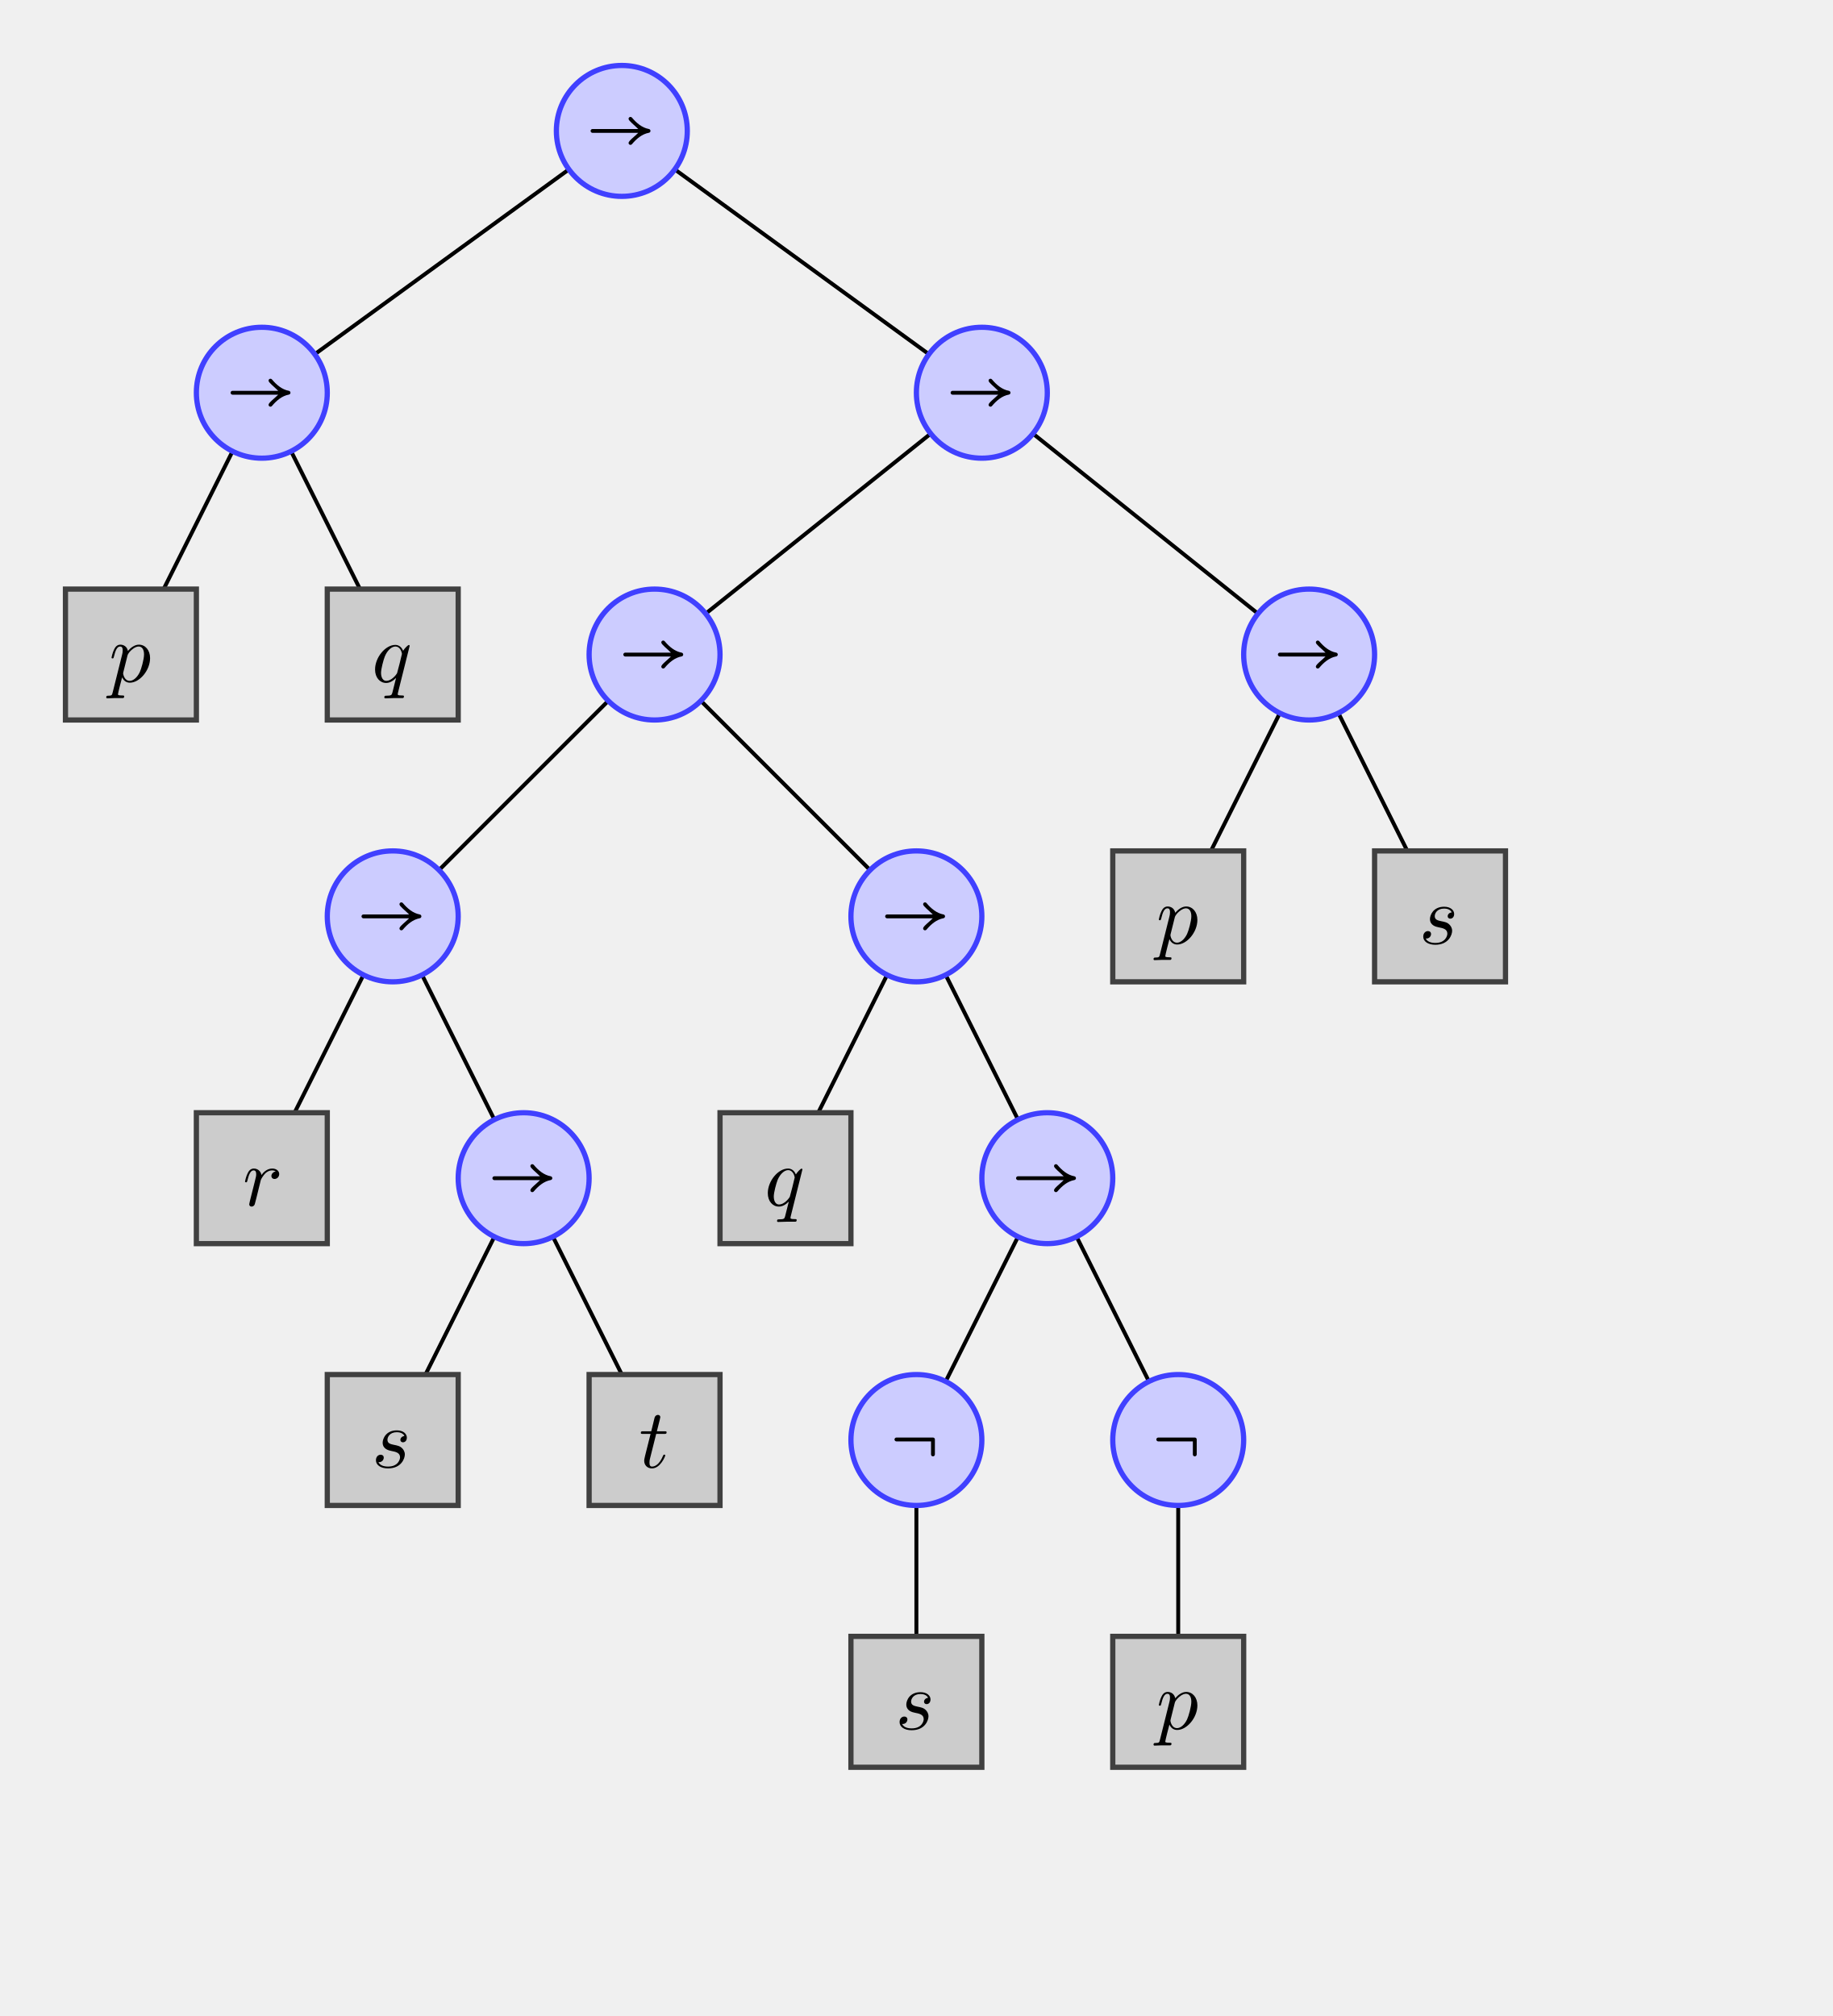
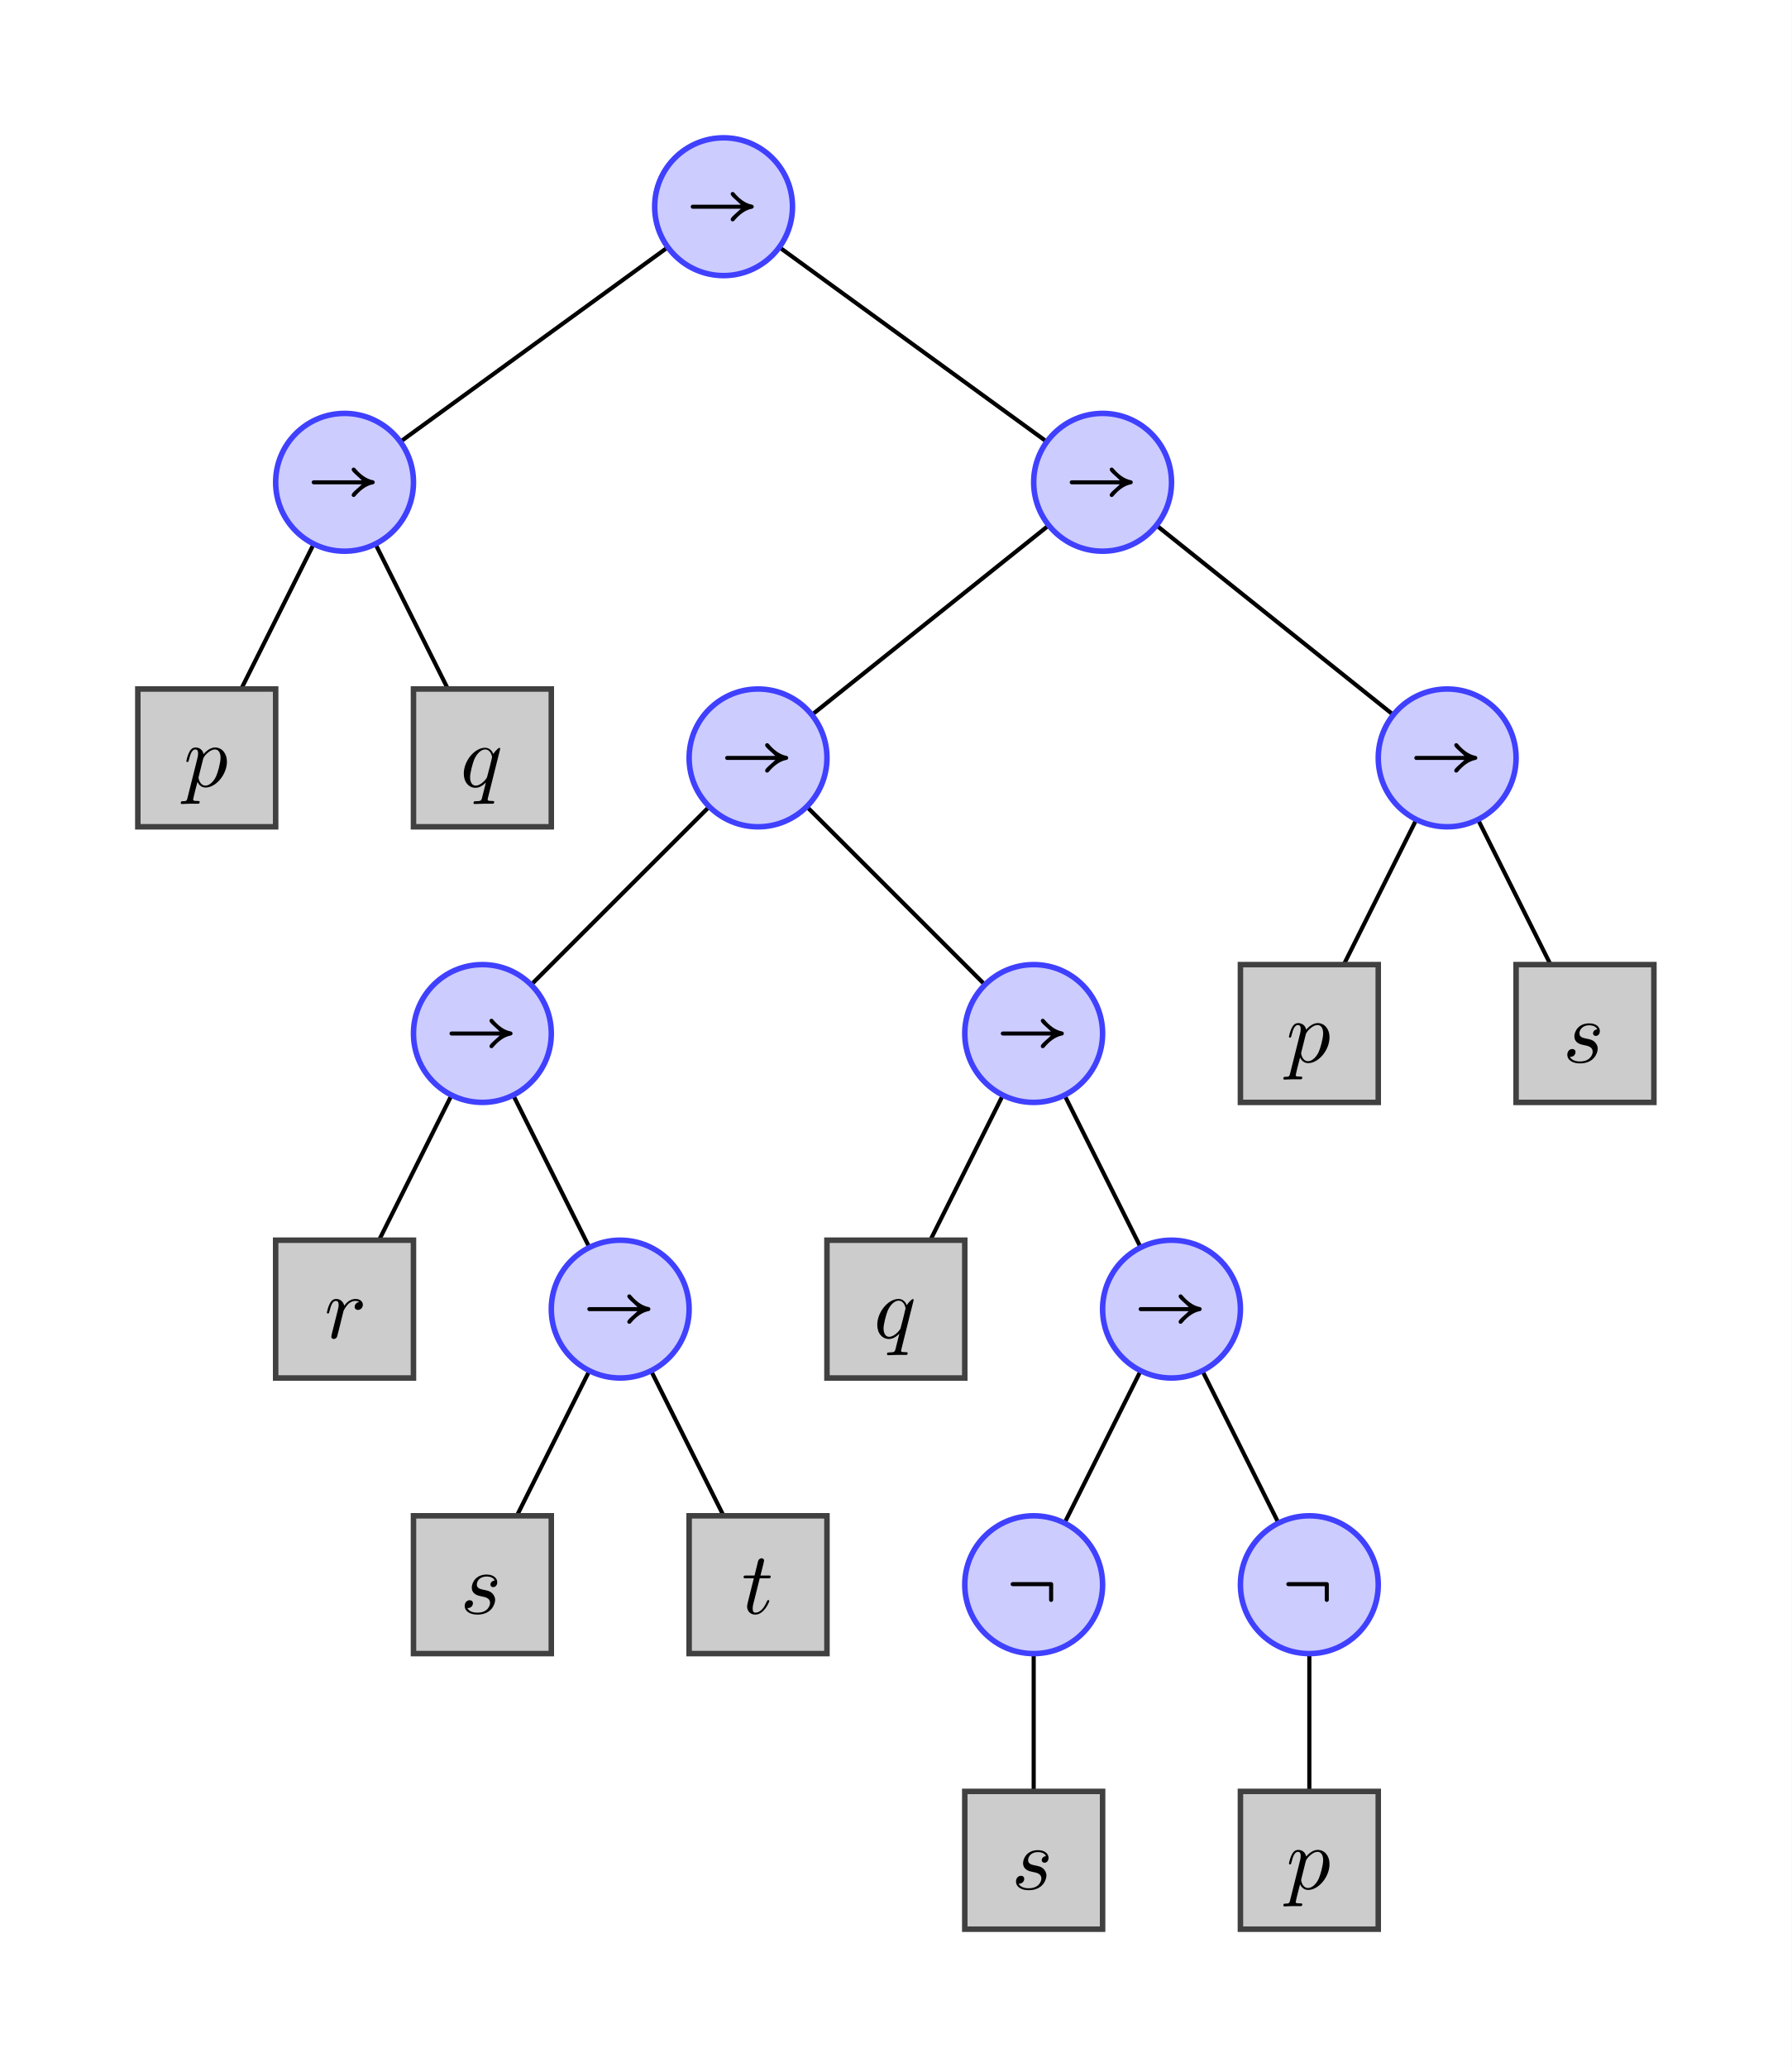
- <svg xmlns="http://www.w3.org/2000/svg" xmlns:xlink="http://www.w3.org/1999/xlink" version="1.1" height="500px" viewBox="0 0 70 77">
-   <line style="fill:none; stroke:#000000; stroke-width:0.15" x1="23.75" y1="5" x2="10" y2="15" />
-   <line style="fill:none; stroke:#000000; stroke-width:0.15" x1="23.75" y1="5" x2="37.5" y2="15" />
-   <line style="fill:none; stroke:#000000; stroke-width:0.15" x1="10" y1="15" x2="5" y2="25" />
-   <line style="fill:none; stroke:#000000; stroke-width:0.15" x1="10" y1="15" x2="15" y2="25" />
-   <line style="fill:none; stroke:#000000; stroke-width:0.15" x1="37.5" y1="15" x2="25" y2="25" />
-   <line style="fill:none; stroke:#000000; stroke-width:0.15" x1="37.5" y1="15" x2="50" y2="25" />
-   <line style="fill:none; stroke:#000000; stroke-width:0.15" x1="25" y1="25" x2="15" y2="35" />
-   <line style="fill:none; stroke:#000000; stroke-width:0.15" x1="25" y1="25" x2="35" y2="35" />
-   <line style="fill:none; stroke:#000000; stroke-width:0.15" x1="50" y1="25" x2="45" y2="35" />
-   <line style="fill:none; stroke:#000000; stroke-width:0.15" x1="50" y1="25" x2="55" y2="35" />
-   <line style="fill:none; stroke:#000000; stroke-width:0.15" x1="15" y1="35" x2="10" y2="45" />
-   <line style="fill:none; stroke:#000000; stroke-width:0.15" x1="15" y1="35" x2="20" y2="45" />
-   <line style="fill:none; stroke:#000000; stroke-width:0.15" x1="35" y1="35" x2="30" y2="45" />
-   <line style="fill:none; stroke:#000000; stroke-width:0.15" x1="35" y1="35" x2="40" y2="45" />
-   <line style="fill:none; stroke:#000000; stroke-width:0.15" x1="20" y1="45" x2="15" y2="55" />
-   <line style="fill:none; stroke:#000000; stroke-width:0.15" x1="20" y1="45" x2="25" y2="55" />
-   <line style="fill:none; stroke:#000000; stroke-width:0.15" x1="40" y1="45" x2="35" y2="55" />
-   <line style="fill:none; stroke:#000000; stroke-width:0.15" x1="40" y1="45" x2="45" y2="55" />
-   <line style="fill:none; stroke:#000000; stroke-width:0.15" x1="35" y1="55" x2="35" y2="65" />
-   <line style="fill:none; stroke:#000000; stroke-width:0.15" x1="45" y1="55" x2="45" y2="65" />
+ <svg xmlns="http://www.w3.org/2000/svg" xmlns:xlink="http://www.w3.org/1999/xlink" version="1.1" width="325px" height="375px" viewBox="-5 -5 65 75">
+   <rect x="-5" y="-5" width="100%" height="100%" fill="#fff" />
+   <line style="fill:none; stroke:#000; stroke-width:0.15" x1="21.25" y1="2.5" x2="7.5" y2="12.5" />
+   <line style="fill:none; stroke:#000; stroke-width:0.15" x1="21.25" y1="2.5" x2="35" y2="12.5" />
+   <line style="fill:none; stroke:#000; stroke-width:0.15" x1="7.5" y1="12.5" x2="2.5" y2="22.5" />
+   <line style="fill:none; stroke:#000; stroke-width:0.15" x1="7.5" y1="12.5" x2="12.5" y2="22.5" />
+   <line style="fill:none; stroke:#000; stroke-width:0.15" x1="35" y1="12.5" x2="22.5" y2="22.5" />
+   <line style="fill:none; stroke:#000; stroke-width:0.15" x1="35" y1="12.5" x2="47.5" y2="22.5" />
+   <line style="fill:none; stroke:#000; stroke-width:0.15" x1="22.5" y1="22.5" x2="12.5" y2="32.5" />
+   <line style="fill:none; stroke:#000; stroke-width:0.15" x1="22.5" y1="22.5" x2="32.5" y2="32.5" />
+   <line style="fill:none; stroke:#000; stroke-width:0.15" x1="47.5" y1="22.5" x2="42.5" y2="32.5" />
+   <line style="fill:none; stroke:#000; stroke-width:0.15" x1="47.5" y1="22.5" x2="52.5" y2="32.5" />
+   <line style="fill:none; stroke:#000; stroke-width:0.15" x1="12.5" y1="32.5" x2="7.5" y2="42.5" />
+   <line style="fill:none; stroke:#000; stroke-width:0.15" x1="12.5" y1="32.5" x2="17.5" y2="42.5" />
+   <line style="fill:none; stroke:#000; stroke-width:0.15" x1="32.5" y1="32.5" x2="27.5" y2="42.5" />
+   <line style="fill:none; stroke:#000; stroke-width:0.15" x1="32.5" y1="32.5" x2="37.5" y2="42.5" />
+   <line style="fill:none; stroke:#000; stroke-width:0.15" x1="17.5" y1="42.5" x2="12.5" y2="52.5" />
+   <line style="fill:none; stroke:#000; stroke-width:0.15" x1="17.5" y1="42.5" x2="22.5" y2="52.5" />
+   <line style="fill:none; stroke:#000; stroke-width:0.15" x1="37.5" y1="42.5" x2="32.5" y2="52.5" />
+   <line style="fill:none; stroke:#000; stroke-width:0.15" x1="37.5" y1="42.5" x2="42.5" y2="52.5" />
+   <line style="fill:none; stroke:#000; stroke-width:0.15" x1="32.5" y1="52.5" x2="32.5" y2="62.5" />
+   <line style="fill:none; stroke:#000; stroke-width:0.15" x1="42.5" y1="52.5" x2="42.5" y2="62.5" />
  <defs id="vertexLibrary">
-     <circle id="vertexCircle" style="fill:#ccccff; stroke:#4040ff; stroke-width:0.2" cx="0" cy="0" r="2.5" />
-     <rect id="vertexSquare" style="fill:#cccccc; stroke:#404040; stroke-width:0.2" x="-2.5" y="-2.5" width="5" height="5" />
+     <circle id="vertexCircle" style="fill:#ccf; stroke:#4040ff; stroke-width:0.2" cx="0" cy="0" r="2.5" />
+     <rect id="vertexSquare" style="fill:#ccc; stroke:#404040; stroke-width:0.2" x="-2.5" y="-2.5" width="5" height="5" />
    <g id="imply">
      <use xlink:href="#vertexCircle" />
-       <g transform="scale(0.21) translate(-9,-9)">
+       <g fill="#000" transform="scale(0.21) translate(-9,-9)">
        <svg style="display:block" width="17" height="18" viewBox="0 0 17 18">
-           <g fill="#000000">
-             <use transform="matrix(10,0,0,10,2.4,12.9)" xlink:href="#imply_ref1" />
-           </g>
-           <defs>
-             <path id="imply_ref1" transform="scale(0.001,-0.001)" d="M817.4,136 c-18.4,0 -35.2,13.7 -35.2,35.1 0,36.7 105.4,113.1 175.7,183.3 l-831.1,0 c-18.3,0 -35.1,16.9 -35.1,35.2 0,19.8 16.8,35.1 35.1,35.1 l831.1,0 C884.6,499.6 782.2,574.4 782.2,609.6 c0,21.4 16.8,35.1 35.2,35.1 10.7,0 19.8,-4.6 27.5,-13.7 80.9,-96.3 181.8,-183.4 307,-206.3 16.9,-3 29.1,-16.8 29.1,-35.1 0,-16.8 -12.2,-30.6 -29.1,-33.6 C1026.7,333.1 925.8,246 844.9,149.7 837.2,140.6 828.1,136 817.4,136 z" />
-           </defs>
+           <path d="M10.574 11.54a.345.345 0 0 1-.352-.351c0-.367 1.054-1.131 1.757-1.833H3.668a.367.367 0 0 1-.351-.352c0-.198.168-.351.351-.351h8.311c-.733-.749-1.757-1.497-1.757-1.849 0-.214.168-.351.352-.351a.35.35 0 0 1 .275.137c.809.963 1.818 1.834 3.07 2.063.169.03.291.168.291.351a.343.343 0 0 1-.291.336c-1.252.229-2.261 1.1-3.07 2.063a.35.35 0 0 1-.275.137z" />
        </svg>
      </g>
    </g>
-     <g id="var_p">
+     <g id="var_p" fill="#000">
      <g transform="scale(0.21) translate(0,-8) matrix(10,0,0,10,0,13)">
        <path transform="scale(0.001,-0.001)" d="M378.9,21.4 c56.5,0 129.9,50.4 181.8,157.4 27.5,58 77.9,233.7 77.9,323.8 0,90.2 -36.7,143.7 -97.8,143.7 -25.9,0 -70.2,-10.7 -123.7,-58.1 C389.6,565.3 348.3,522.5 337.6,481.3 L262.8,181.8 c-4.6,-18.3 -4.6,-21.4 -4.6,-24.4 0,-9.2 19.9,-136 120.7,-136 z M-28.9,-296.3 c-12.3,0 -19.9,6.1 -19.9,18.3 0,29.1 16.8,29.1 35.1,29.1 67.2,0 70.2,10.7 82.5,62.6 L239.9,498.1 c6.1,25.9 10.7,42.7 10.7,77.9 0,58 -21.4,70.3 -47.4,70.3 -55,0 -85.6,-73.4 -111.5,-181.9 C82.5,430.8 81,429.3 65.7,429.3 c-3.1,0 -18.3,0 -18.3,15.3 0,4.6 19.8,96.2 47.3,148.2 13.8,27.5 42.8,87.1 113.1,87.1 56.5,0 122.2,-32.1 137.5,-114.6 C395.7,624.9 469,679.9 545.4,679.9 661.5,679.9 748.6,579 748.6,435.4 c0,-224.6 -191,-447.5 -368.2,-447.5 -77.9,0 -120.7,53.4 -140.5,97.7 C229.2,47.4 165,-201.6 165,-219.9 c0,-13.8 0,-24.4 76.4,-24.4 21.4,0 36.7,0 36.7,-16.9 0,-30.5 -19.9,-30.5 -27.5,-30.5 l-151.3,0 c-42.8,0 -87.1,-4.6 -128.2,-4.6 z" />
      </g>
    </g>
-     <g id="var_q">
+     <g id="var_q" fill="#000">
      <g transform="scale(0.21) translate(0,-8) matrix(10,0,0,10,0,13)">
        <path transform="scale(0.001,-0.001)" d="M267.4,21.4 c85.5,0 171.1,97.8 194,140.5 C466,168.1 550,502.6 550,511.8 c0,10.7 -21.4,134.5 -120.7,134.5 C366.7,646.3 287.2,582.1 239.9,469 213.9,404.9 169.6,238.3 169.6,165 c0,-26 6.1,-143.6 97.8,-143.6 z M249,-296.3 c-19.8,0 -19.8,15.3 -19.8,16.8 0,30.6 15.2,30.6 35.1,30.6 85.6,1.5 97.8,7.6 110,50.4 4.6,13.7 55,219.9 68.8,273.4 -55,-55 -114.6,-91.6 -180.3,-91.6 C151.3,-16.7 61.1,77.9 61.1,227.6 c0,221.6 187.9,447.7 368.2,447.7 48.9,0 108.5,-24.5 142.1,-107 26,44.3 87.1,105.5 103.9,105.5 10.7,0 15.3,-9.2 15.3,-15.3 L479.7,-186.3 c-3,-13.7 -6.1,-22.9 -6.1,-33.6 0,-13.8 0,-24.4 73.3,-24.4 24.5,0 39.8,0 39.8,-16.9 0,-30.5 -19.9,-30.5 -27.5,-30.5 l-157.4,0 c-50.4,0 -103.9,-4.6 -152.8,-4.6 z" />
      </g>
    </g>
-     <g id="var_s">
+     <g id="var_s" fill="#000">
      <g transform="scale(0.21) translate(0,-8) matrix(10,0,0,10,-0.4,13)">
        <path transform="scale(0.001,-0.001)" d="M297.9,-16.7 c-131.4,0 -218.5,61 -218.5,148.1 0,68.7 45.9,100.8 85.6,100.8 32.1,0 56.5,-18.3 56.5,-53.4 0,-39.6 -32.7,-81.9 -83.6,-81.9 -4.1,0 -8.3,0.3 -12.6,0.9 35.1,-81 152.8,-81 174.1,-81 183.4,0 218.5,128.3 218.5,168.1 0,84 -79.4,100.8 -158.9,116.1 -44.3,9.1 -157.3,32.1 -157.3,151.2 0,67.2 56.5,223.1 258.2,223.1 116.1,0 181.8,-62.7 181.8,-131.4 0,-59.6 -36.7,-85.6 -70.3,-85.6 -33.6,0 -47.4,23 -47.4,44.3 0,33.7 30.6,67.3 73.4,68.8 -23,59.6 -99.3,70.3 -137.5,70.3 C325.4,641.7 288.8,548.5 288.8,504.2 c0,-68.8 61.1,-79.5 116.1,-91.7 67.2,-13.7 111.5,-21.4 152.7,-64.2 C576,330 605,291.8 605,236.8 605,168.1 545.4,-16.7 297.9,-16.7 z" />
      </g>
    </g>
-     <g id="var_r">
+     <g id="var_r" fill="#000">
      <g transform="scale(0.21) translate(0,-8) matrix(10,0,0,10,0,13)">
        <path transform="scale(0.001,-0.001)" d="M165,-16.7 c-22.9,0 -44.3,13.7 -44.3,41.1 0,7.7 9.2,42.8 13.7,65.7 l88.7,353 c19.8,79.4 24.4,96.2 24.4,128.3 0,58 -21.4,70.3 -47.4,70.3 -55,0 -85.5,-73.4 -111.5,-181.8 C79.4,426.3 77.9,424.7 62.6,424.7 c-3,0 -18.3,0 -18.3,15.3 0,4.6 19.9,96.3 47.4,148.2 13.7,27.5 42.7,87.1 113,87.1 71.8,0 126.8,-48.9 139.1,-117.7 29,42.8 96.2,117.7 195.5,117.7 77.9,0 126.8,-45.9 126.8,-99.3 0,-55 -42.8,-90.2 -84,-90.2 -41.3,0 -58.1,29.1 -58.1,53.5 0,39.7 33.6,76.4 79.5,84 -1.6,0 -24.5,18.4 -64.2,18.4 -65.7,0 -110,-39.8 -122.2,-50.4 C380.4,557.6 337.6,485.8 331.5,466 322.4,424.7 294.9,317.8 282.6,267.4 276.5,239.9 224.6,32.1 221.5,26 210.8,-4.5 183.3,-16.7 165,-16.7 z" />
      </g>
    </g>
-     <g id="var_t">
+     <g id="var_t" fill="#000">
      <g transform="scale(0.21) translate(0,-8) matrix(10,0,0,10,0,13)">
        <path transform="scale(0.001,-0.001)" d="M236.8,-16.7 c-82.5,0 -140.5,58 -140.5,140.5 0,27.5 6.1,53.4 116.1,487.3 l-134.5,0 c-30.5,0 -42.8,0 -42.8,18.3 0,29.1 15.3,29.1 45.9,29.1 l143.6,0 59.6,242.9 c13.7,53.5 56.5,55 61.1,55 26,0 44.3,-15.3 44.3,-41.3 0,-9.1 -7.7,-39.7 -62.7,-256.6 l134.5,0 c27.5,0 42.8,0 42.8,-16.8 0,-30.6 -15.3,-30.6 -45.9,-30.6 l-143.6,0 L201.7,160.4 c-6.1,-26 -9.2,-36.6 -9.2,-73.3 0,-50.4 15.3,-70.3 47.4,-70.3 51.9,0 132.9,36.7 198.6,195.6 7.6,16.8 9.1,21.4 22.9,21.4 6.1,0 18.3,0 18.3,-15.3 0,-12.2 -87.1,-235.2 -242.9,-235.2 z" />
      </g>
    </g>
    <g id="not">
      <use xlink:href="#vertexCircle" />
-       <g transform="scale(0.21) translate(-6.5,-9)">
+       <g fill="#000" transform="scale(0.21) translate(-6.5,-9)">
        <svg style="display:block" width="12" height="18" viewBox="0 0 12 18">
-           <g fill="#000000">
-             <use transform="matrix(10,0,0,10,1.6,12.8)" xlink:href="#not_ref1" />
-           </g>
-           <defs>
-             <path id="not_ref1" transform="scale(0.001,-0.001)" d="M791.4,82.5 c-19.9,0 -35.1,15.3 -35.1,35.1 l0,236.8 -629.5,0 c-18.3,0 -35.1,16.9 -35.1,35.2 0,19.8 16.8,35.1 35.1,35.1 l664.6,0 c19.9,0 35.1,-13.7 35.1,-35.1 l0,-272 c0,-19.8 -16.8,-35.1 -35.1,-35.1 z" />
-           </defs>
+           <path d="M9.514 11.975a.345.345 0 0 1-.351-.351V9.256H2.868a.367.367 0 0 1-.351-.352c0-.198.168-.351.351-.351h6.646c.199 0 .351.137.351.351v2.72a.355.355 0 0 1-.351.351z" />
        </svg>
      </g>
    </g>
  </defs>
-   <use transform="translate(23.75,5)" xlink:href="#imply" />
-   <use transform="translate(10,15)" xlink:href="#imply" />
-   <use transform="translate(37.5,15)" xlink:href="#imply" />
-   <use transform="translate(5,25)" xlink:href="#vertexSquare" />
-   <use transform="translate(4.16,25)" xlink:href="#var_p" />
-   <use transform="translate(15,25)" xlink:href="#vertexSquare" />
-   <use transform="translate(14.1967,25)" xlink:href="#var_q" />
-   <use transform="translate(25,25)" xlink:href="#imply" />
-   <use transform="translate(50,25)" xlink:href="#imply" />
-   <use transform="translate(15,35)" xlink:href="#imply" />
-   <use transform="translate(35,35)" xlink:href="#imply" />
-   <use transform="translate(45,35)" xlink:href="#vertexSquare" />
-   <use transform="translate(44.16,35)" xlink:href="#var_p" />
-   <use transform="translate(55,35)" xlink:href="#vertexSquare" />
-   <use transform="translate(54.2755,35)" xlink:href="#var_s" />
-   <use transform="translate(10,45)" xlink:href="#vertexSquare" />
-   <use transform="translate(9.265,45)" xlink:href="#var_r" />
-   <use transform="translate(20,45)" xlink:href="#imply" />
-   <use transform="translate(30,45)" xlink:href="#vertexSquare" />
-   <use transform="translate(29.1968,45)" xlink:href="#var_q" />
-   <use transform="translate(40,45)" xlink:href="#imply" />
-   <use transform="translate(15,55)" xlink:href="#vertexSquare" />
-   <use transform="translate(14.2755,55)" xlink:href="#var_s" />
-   <use transform="translate(25,55)" xlink:href="#vertexSquare" />
-   <use transform="translate(24.4015,55)" xlink:href="#var_t" />
-   <use transform="translate(35,55)" xlink:href="#not" />
-   <use transform="translate(45,55)" xlink:href="#not" />
-   <use transform="translate(35,65)" xlink:href="#vertexSquare" />
-   <use transform="translate(34.2755,65)" xlink:href="#var_s" />
-   <use transform="translate(45,65)" xlink:href="#vertexSquare" />
-   <use transform="translate(44.16,65)" xlink:href="#var_p" />
+   <use transform="translate(21.25,2.5)" xlink:href="#imply" />
+   <use transform="translate(7.5,12.5)" xlink:href="#imply" />
+   <use transform="translate(35,12.5)" xlink:href="#imply" />
+   <use transform="translate(2.5,22.5)" xlink:href="#vertexSquare" />
+   <use transform="translate(1.66,22.5)" xlink:href="#var_p" />
+   <use transform="translate(12.5,22.5)" xlink:href="#vertexSquare" />
+   <use transform="translate(11.69675,22.5)" xlink:href="#var_q" />
+   <use transform="translate(22.5,22.5)" xlink:href="#imply" />
+   <use transform="translate(47.5,22.5)" xlink:href="#imply" />
+   <use transform="translate(12.5,32.5)" xlink:href="#imply" />
+   <use transform="translate(32.5,32.5)" xlink:href="#imply" />
+   <use transform="translate(42.5,32.5)" xlink:href="#vertexSquare" />
+   <use transform="translate(41.66,32.5)" xlink:href="#var_p" />
+   <use transform="translate(52.5,32.5)" xlink:href="#vertexSquare" />
+   <use transform="translate(51.7755,32.5)" xlink:href="#var_s" />
+   <use transform="translate(7.5,42.5)" xlink:href="#vertexSquare" />
+   <use transform="translate(6.765,42.5)" xlink:href="#var_r" />
+   <use transform="translate(17.5,42.5)" xlink:href="#imply" />
+   <use transform="translate(27.5,42.5)" xlink:href="#vertexSquare" />
+   <use transform="translate(26.69675,42.5)" xlink:href="#var_q" />
+   <use transform="translate(37.5,42.5)" xlink:href="#imply" />
+   <use transform="translate(12.5,52.5)" xlink:href="#vertexSquare" />
+   <use transform="translate(11.7755,52.5)" xlink:href="#var_s" />
+   <use transform="translate(22.5,52.5)" xlink:href="#vertexSquare" />
+   <use transform="translate(21.9015,52.5)" xlink:href="#var_t" />
+   <use transform="translate(32.5,52.5)" xlink:href="#not" />
+   <use transform="translate(42.5,52.5)" xlink:href="#not" />
+   <use transform="translate(32.5,62.5)" xlink:href="#vertexSquare" />
+   <use transform="translate(31.7755,62.5)" xlink:href="#var_s" />
+   <use transform="translate(42.5,62.5)" xlink:href="#vertexSquare" />
+   <use transform="translate(41.66,62.5)" xlink:href="#var_p" />
</svg>
